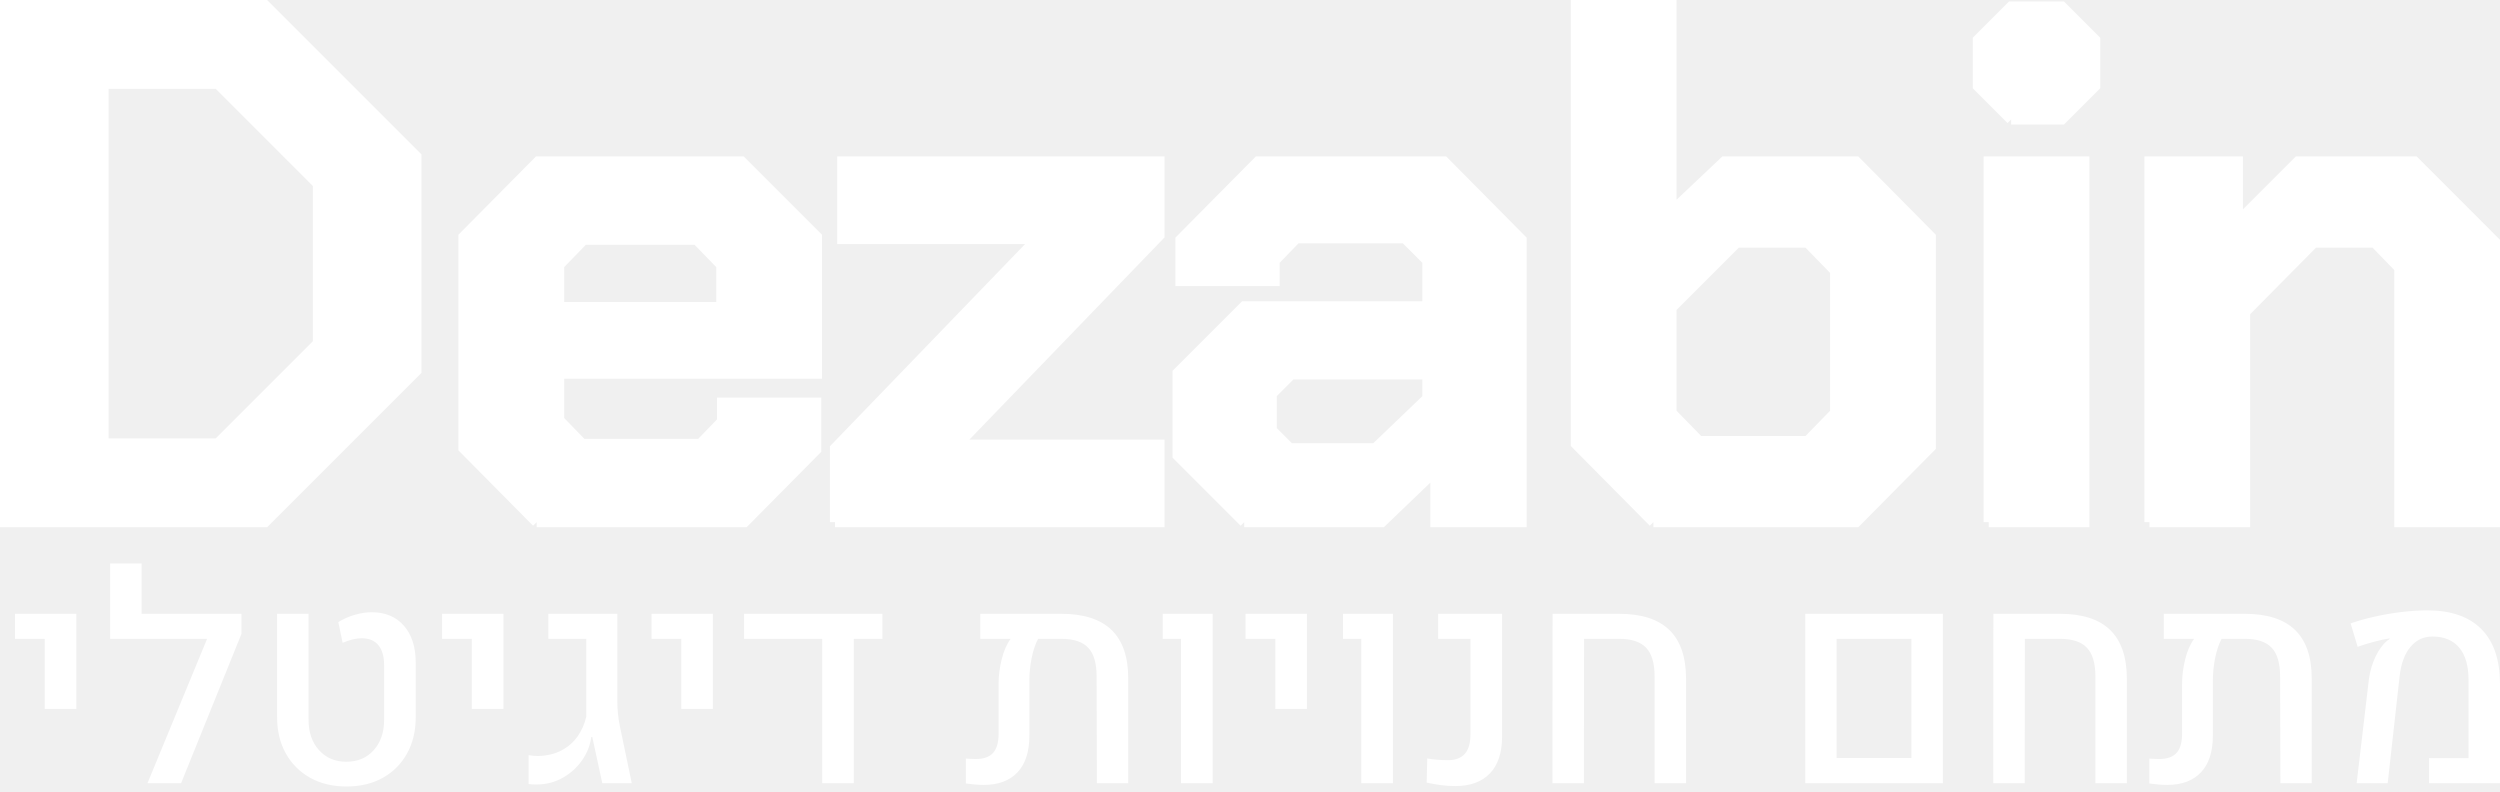
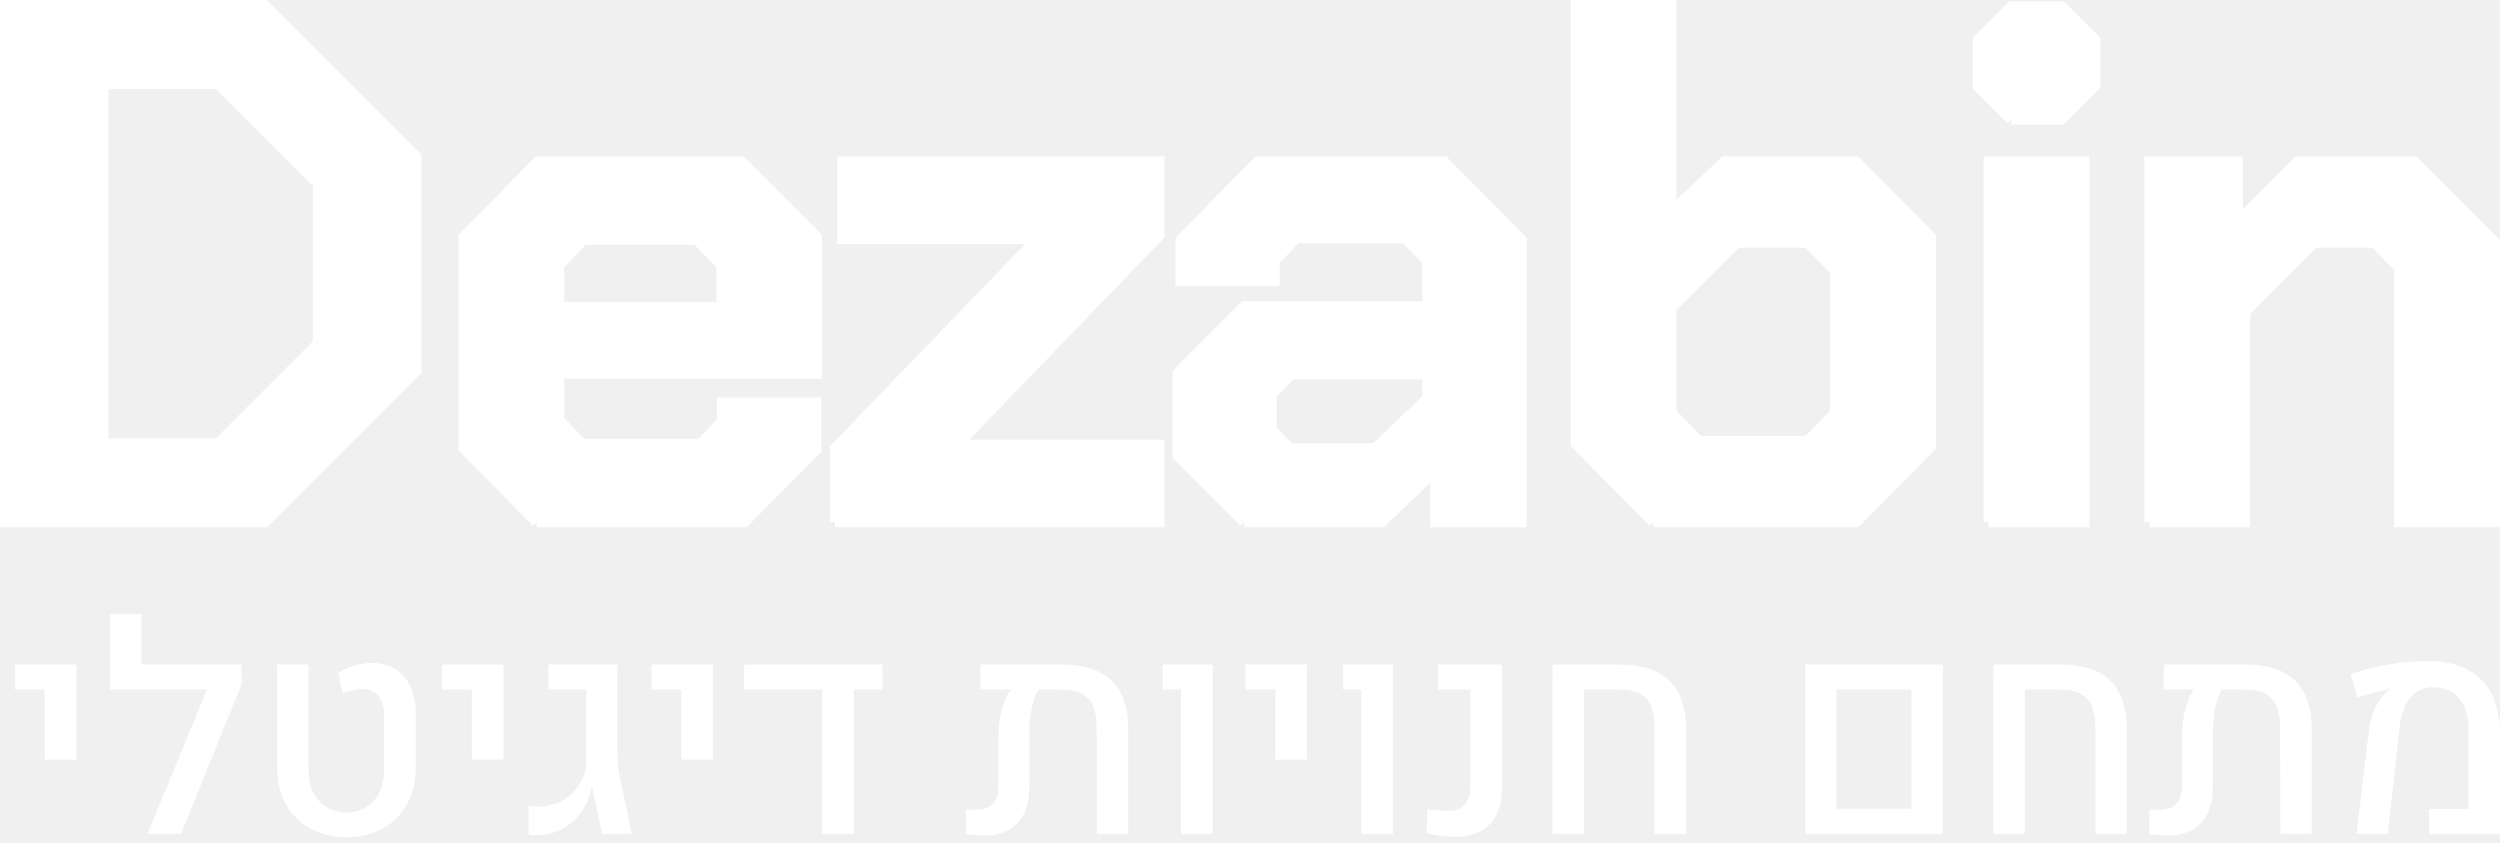
- <svg xmlns="http://www.w3.org/2000/svg" viewBox="-7 -7 3452 1092.986">
+ <svg xmlns="http://www.w3.org/2000/svg" viewBox="-7 -7 3452 1162.986">
  <g fill="#ffffff" stroke="#ffffff" stroke-width="14" stroke-linejoin="miter" paint-order="stroke">
    <path fill-rule="evenodd" d="M0 0 L358.874 0 L568 209.126 L568 504.874 L358.874 714 L0 714 Z M136 108.664 L293.727 108.664 L432 246.937 L432 467.063 L293.727 605.336 L136 605.336 Z" />
    <path fill-rule="evenodd" d="M734 714L633 612L633 320L736 216L1017 216L1121 320L1121 509L765 509L765 573L797 606L960 606L990 575L990 549L1120 549L1120 614L1021 714L734 714M765 417L989 417L989 359L955 324L799 324L765 359L765 417M1146 714L1146 612L1423 325L1423 323L1156 323L1156 216L1594 216L1594 318L1317 605L1317 607L1594 607L1594 714L1146 714M1711 714L1619 622L1619 508L1711 416L1964 416L1964 353L1933 322L1783 322L1753 353L1753 381L1623 381L1623 324L1730 216L1987 216L2094 324L2094 714L1975 714L1975 643L1901 714L1711 714M1774 612L1892 612L1964 543L1964 510L1776 510L1749 537L1749 587L1774 612M2276 714L2169 606L2169 0L2301 0L2301 285L2374 216L2556 216L2659 320L2659 610L2556 714L2276 714M2339 602L2489 602L2527 563L2527 367L2489 328L2391 328L2301 418L2301 563L2339 602M2770 158L2724 112L2724 48L2770 2L2840 2L2886 48L2886 112L2840 158L2770 158M2739 714L2739 216L2871 216L2871 714L2739 714M2961 714L2961 216L3083 216L3083 299L3166 216L3327 216L3438 327L3438 714L3306 714L3306 363L3272 328L3188 328L3093 424L3093 714L2961 714" />
  </g>
-   <path fill="#ffffff" d="M98.44 971.91L54.78 971.91L54.78 875.11L13.69 875.11L13.69 840.54L98.44 840.54L98.44 971.91M310.62 875.11L145.07 875.11L145.07 771L188.53 771L188.53 840.54L310.62 840.54L310.62 875.11M326.42 840.54L326.42 868.2L243.05 1074.44L196.63 1074.44L293.23 840.54L326.42 840.54M471.42 1078.99L471.42 1078.99Q442.78 1078.99 421.25 1066.94Q399.71 1054.88 387.66 1033.35Q375.61 1011.82 375.61 983.17L375.61 983.17L375.61 840.54L419.07 840.54L419.07 986.93Q419.07 1012.81 433.49 1028.81Q447.92 1044.81 471.23 1044.81L471.23 1044.81Q494.74 1044.81 509.06 1028.81Q523.38 1012.81 523.38 986.93L523.38 986.93L523.38 911.46Q523.38 893.48 515.48 883.9Q507.58 874.32 492.56 874.32L492.56 874.32Q486.44 874.32 479.62 876Q472.81 877.68 466.09 880.64L466.09 880.64L460.16 852Q470.24 845.68 482.59 842.02Q494.93 838.37 506.19 838.37L506.19 838.37Q534.44 838.37 550.74 857.03Q567.04 875.7 567.04 908.1L567.04 908.1L567.04 983.17Q567.04 1011.82 555.09 1033.35Q543.14 1054.88 521.7 1066.94Q500.27 1078.99 471.42 1078.99M688.14 971.91L644.48 971.91L644.48 875.11L603.39 875.11L603.39 840.54L688.14 840.54L688.14 971.91M733.78 1076.22L733.78 1076.22Q731.21 1076.22 728.34 1076.12Q725.48 1076.02 722.91 1075.63L722.91 1075.63L722.91 1035.72Q726.47 1036.31 729.82 1036.61Q733.18 1036.91 736.34 1036.91L736.34 1036.91Q754.72 1036.31 768.25 1029.2Q781.78 1022.09 790.38 1010.04Q798.97 997.99 802.52 982.58L802.52 982.58L802.52 875.11L750.17 875.11L750.17 840.54L845.39 840.54L845.39 960.65Q845.39 979.42 849.15 996.8L849.15 996.8L865.35 1074.44L824.65 1074.44L810.82 1010.63L809.44 1010.63Q807.07 1028.21 796.5 1043.13Q785.93 1058.05 769.73 1067.13Q753.53 1076.22 733.78 1076.22M977.36 971.91L933.7 971.91L933.7 875.11L892.61 875.11L892.61 840.54L977.36 840.54L977.36 971.91M1020.43 875.11L1020.43 840.54L1211.46 840.54L1211.46 875.11L1171.95 875.11L1171.95 1074.44L1128.29 1074.44L1128.29 875.11L1020.43 875.11M1346.59 840.54L1458.4 840.54Q1504.63 840.54 1527.74 862.76Q1550.86 884.99 1550.86 929.83L1550.86 929.83L1550.86 1074.44L1507.59 1074.44L1507.2 926.87Q1507.2 899.8 1495.64 887.46Q1484.08 875.11 1458.6 875.11L1458.6 875.11L1426.4 875.11Q1420.67 885.98 1417.51 901.58Q1414.35 917.19 1414.35 933.19L1414.35 933.19L1414.35 1008.85Q1414.35 1042.04 1397.95 1059.43Q1381.55 1076.81 1351.33 1076.81L1351.33 1076.81Q1344.81 1076.81 1338.98 1076.22Q1333.15 1075.63 1326.63 1074.84L1326.63 1074.84L1326.63 1040.46Q1330.19 1040.66 1333.55 1040.86Q1336.91 1041.06 1340.07 1041.06L1340.07 1041.06Q1356.66 1041.06 1364.27 1032.56Q1371.87 1024.07 1371.87 1005.89L1371.87 1005.89L1371.87 936.75Q1371.87 920.75 1376.12 903.46Q1380.37 886.17 1388.47 875.11L1388.47 875.11L1346.59 875.11L1346.59 840.54M1667.41 1074.44L1623.75 1074.44L1623.75 875.11L1598.47 875.11L1598.47 840.54L1667.41 840.54L1667.41 1074.44M1797.6 971.91L1753.94 971.91L1753.94 875.11L1712.85 875.11L1712.85 840.54L1797.6 840.54L1797.6 971.91M1916.33 1074.44L1872.67 1074.44L1872.67 875.11L1847.38 875.11L1847.38 840.54L1916.33 840.54L1916.33 1074.44M2002.66 1078.39L2002.66 1078.39Q1991.99 1078.39 1982.61 1077.11Q1973.23 1075.83 1962.95 1073.65L1962.95 1073.65L1963.74 1040.27Q1976.98 1042.64 1992.59 1042.64L1992.59 1042.64Q2007.8 1042.64 2015.6 1033.94Q2023.41 1025.25 2023.41 1006.68L2023.41 1006.68L2023.41 875.11L1978.76 875.11L1978.76 840.54L2067.06 840.54L2067.06 1010.24Q2067.06 1043.43 2050.27 1060.91Q2033.48 1078.39 2002.66 1078.39M2180.07 1074.44L2136.6 1074.44L2136.8 840.54L2228.66 840.54Q2274.89 840.54 2297.91 862.76Q2320.92 884.99 2321.12 929.83L2321.12 929.83L2321.12 1074.44L2277.66 1074.44L2277.66 926.87Q2277.66 899.8 2266 887.46Q2254.35 875.11 2228.86 875.11L2228.86 875.11L2180.26 875.11L2180.07 1074.44M2675.73 1074.44L2485.68 1074.44L2485.68 840.54L2675.73 840.54L2675.73 1074.44M2528.94 875.11L2528.94 1039.67L2632.26 1039.67L2632.26 875.11L2528.94 875.11M2788.73 1074.44L2745.27 1074.44L2745.46 840.54L2837.33 840.54Q2883.55 840.54 2906.57 862.76Q2929.58 884.99 2929.78 929.83L2929.78 929.83L2929.78 1074.44L2886.32 1074.44L2886.32 926.87Q2886.32 899.8 2874.66 887.46Q2863.01 875.11 2837.52 875.11L2837.52 875.11L2788.92 875.11L2788.73 1074.44M2980.75 840.54L3092.56 840.54Q3138.79 840.54 3161.91 862.76Q3185.02 884.99 3185.02 929.83L3185.02 929.83L3185.02 1074.44L3141.76 1074.44L3141.36 926.87Q3141.36 899.8 3129.8 887.46Q3118.25 875.11 3092.76 875.11L3092.76 875.11L3060.56 875.11Q3054.83 885.98 3051.67 901.58Q3048.51 917.19 3048.51 933.19L3048.51 933.19L3048.51 1008.85Q3048.51 1042.04 3032.11 1059.43Q3015.72 1076.81 2985.49 1076.81L2985.49 1076.81Q2978.97 1076.81 2973.14 1076.22Q2967.32 1075.63 2960.8 1074.84L2960.8 1074.84L2960.8 1040.46Q2964.35 1040.66 2967.71 1040.86Q2971.07 1041.06 2974.23 1041.06L2974.23 1041.06Q2990.82 1041.06 2998.43 1032.56Q3006.04 1024.07 3006.04 1005.89L3006.04 1005.89L3006.04 936.75Q3006.04 920.75 3010.28 903.46Q3014.53 886.17 3022.63 875.11L3022.63 875.11L2980.75 875.11L2980.75 840.54M3289.92 1074.44L3247.05 1074.44L3264.04 930.43Q3266.21 914.23 3273.03 899.9Q3279.85 885.58 3289.13 877.68L3289.13 877.68Q3290.12 877.09 3291.11 876.39Q3292.09 875.7 3292.69 875.11L3292.69 875.11L3292.49 874.52Q3283.99 875.7 3271.35 879.06Q3258.71 882.42 3248.43 886.17L3248.43 886.17L3238.75 853.77Q3253.97 848.44 3272.14 844.39Q3290.32 840.34 3309.08 838.07Q3327.85 835.8 3344.64 835.8L3344.64 835.8Q3393.44 835.8 3419.12 861.48Q3444.8 887.16 3445 936.94L3445 936.94L3445 1074.44L3347.01 1074.44L3347.01 1039.87L3401.54 1039.87L3401.54 931.81Q3401.54 902.57 3388.7 887.26Q3375.86 871.95 3351.75 871.95L3351.75 871.95Q3333.18 871.95 3321.33 886.27Q3309.48 900.6 3306.52 925.68L3306.52 925.68L3289.92 1074.44" />
+   <path fill="#ffffff" d="M98.44 1041.91L54.78 1041.91L54.78 945.11L13.69 945.11L13.69 910.54L98.44 910.54L98.44 1041.91M310.62 945.11L145.07 945.11L145.07 841L188.53 841L188.53 910.54L310.62 910.54L310.62 945.11M326.42 910.54L326.42 938.2L243.05 1144.44L196.63 1144.44L293.23 910.54L326.42 910.54M471.42 1148.99L471.42 1148.99Q442.78 1148.99 421.25 1136.94Q399.71 1124.88 387.66 1103.35Q375.61 1081.82 375.61 1053.17L375.61 1053.17L375.61 910.54L419.07 910.54L419.07 1056.93Q419.07 1082.81 433.49 1098.81Q447.92 1114.81 471.23 1114.81L471.23 1114.81Q494.74 1114.81 509.06 1098.81Q523.38 1082.81 523.38 1056.93L523.38 1056.93L523.38 981.46Q523.38 963.48 515.48 953.9Q507.58 944.32 492.56 944.32L492.56 944.32Q486.44 944.32 479.62 946Q472.81 947.68 466.09 950.64L466.09 950.64L460.16 922Q470.24 915.68 482.59 912.02Q494.93 908.37 506.19 908.37L506.19 908.37Q534.44 908.37 550.74 927.03Q567.04 945.7 567.04 978.1L567.04 978.1L567.04 1053.17Q567.04 1081.82 555.09 1103.35Q543.14 1124.88 521.7 1136.94Q500.27 1148.99 471.42 1148.99M688.14 1041.91L644.48 1041.91L644.48 945.11L603.39 945.11L603.39 910.54L688.14 910.54L688.14 1041.91M733.78 1146.22L733.78 1146.22Q731.21 1146.22 728.34 1146.12Q725.48 1146.02 722.91 1145.63L722.91 1145.63L722.91 1105.72Q726.47 1106.31 729.82 1106.61Q733.18 1106.91 736.34 1106.91L736.34 1106.91Q754.72 1106.31 768.25 1099.2Q781.78 1092.09 790.38 1080.04Q798.97 1067.99 802.52 1052.58L802.52 1052.58L802.52 945.11L750.17 945.11L750.17 910.54L845.39 910.54L845.39 1030.65Q845.39 1049.42 849.15 1066.8L849.15 1066.8L865.35 1144.44L824.65 1144.44L810.82 1080.63L809.44 1080.63Q807.07 1098.21 796.5 1113.13Q785.93 1128.05 769.73 1137.13Q753.53 1146.22 733.78 1146.22M977.36 1041.91L933.7 1041.91L933.7 945.11L892.61 945.11L892.61 910.54L977.36 910.54L977.36 1041.91M1020.43 945.11L1020.43 910.54L1211.46 910.54L1211.46 945.11L1171.95 945.11L1171.95 1144.44L1128.29 1144.44L1128.29 945.11L1020.43 945.11M1346.59 910.54L1458.4 910.54Q1504.63 910.54 1527.74 932.76Q1550.86 954.99 1550.86 999.83L1550.86 999.83L1550.86 1144.44L1507.59 1144.44L1507.2 996.87Q1507.2 969.8 1495.64 957.46Q1484.08 945.11 1458.6 945.11L1458.6 945.11L1426.4 945.11Q1420.67 955.98 1417.51 971.58Q1414.35 987.19 1414.35 1003.19L1414.35 1003.19L1414.35 1078.85Q1414.35 1112.04 1397.95 1129.43Q1381.55 1146.81 1351.33 1146.81L1351.33 1146.81Q1344.81 1146.81 1338.98 1146.22Q1333.15 1145.63 1326.63 1144.84L1326.63 1144.84L1326.63 1110.46Q1330.19 1110.66 1333.55 1110.86Q1336.91 1111.06 1340.07 1111.06L1340.07 1111.06Q1356.66 1111.06 1364.27 1102.56Q1371.87 1094.07 1371.87 1075.89L1371.87 1075.89L1371.87 1006.75Q1371.87 990.75 1376.12 973.46Q1380.37 956.17 1388.47 945.11L1388.47 945.11L1346.59 945.11L1346.59 910.54M1667.41 1144.44L1623.75 1144.44L1623.75 945.11L1598.47 945.11L1598.47 910.54L1667.41 910.54L1667.41 1144.44M1797.6 1041.91L1753.94 1041.91L1753.94 945.11L1712.85 945.11L1712.85 910.54L1797.6 910.54L1797.6 1041.91M1916.33 1144.44L1872.67 1144.44L1872.67 945.11L1847.38 945.11L1847.38 910.54L1916.33 910.54L1916.33 1144.44M2002.66 1148.39L2002.66 1148.39Q1991.99 1148.39 1982.61 1147.11Q1973.23 1145.83 1962.95 1143.65L1962.95 1143.65L1963.74 1110.27Q1976.98 1112.64 1992.59 1112.64L1992.59 1112.64Q2007.8 1112.64 2015.6 1103.94Q2023.41 1095.25 2023.41 1076.68L2023.41 1076.68L2023.41 945.11L1978.76 945.11L1978.76 910.54L2067.06 910.54L2067.06 1080.24Q2067.06 1113.43 2050.27 1130.91Q2033.48 1148.39 2002.66 1148.39M2180.07 1144.44L2136.6 1144.44L2136.8 910.54L2228.66 910.54Q2274.89 910.54 2297.91 932.76Q2320.92 954.99 2321.12 999.83L2321.12 999.83L2321.12 1144.44L2277.66 1144.44L2277.66 996.87Q2277.66 969.8 2266 957.46Q2254.35 945.11 2228.86 945.11L2228.86 945.11L2180.26 945.11L2180.07 1144.44M2675.73 1144.44L2485.68 1144.44L2485.68 910.54L2675.73 910.54L2675.73 1144.44M2528.94 945.11L2528.94 1109.67L2632.26 1109.67L2632.26 945.11L2528.94 945.11M2788.73 1144.44L2745.27 1144.44L2745.46 910.54L2837.33 910.54Q2883.55 910.54 2906.57 932.76Q2929.58 954.99 2929.78 999.83L2929.78 999.83L2929.78 1144.44L2886.32 1144.44L2886.32 996.87Q2886.32 969.8 2874.66 957.46Q2863.01 945.11 2837.52 945.11L2837.52 945.11L2788.92 945.11L2788.73 1144.44M2980.75 910.54L3092.56 910.54Q3138.79 910.54 3161.91 932.76Q3185.02 954.99 3185.02 999.83L3185.02 999.83L3185.02 1144.44L3141.76 1144.44L3141.36 996.87Q3141.36 969.8 3129.8 957.46Q3118.25 945.11 3092.76 945.11L3092.76 945.11L3060.56 945.11Q3054.83 955.98 3051.67 971.58Q3048.51 987.19 3048.51 1003.19L3048.51 1003.19L3048.51 1078.85Q3048.51 1112.04 3032.11 1129.43Q3015.72 1146.81 2985.49 1146.81L2985.49 1146.81Q2978.97 1146.81 2973.14 1146.22Q2967.32 1145.63 2960.8 1144.84L2960.8 1144.84L2960.8 1110.46Q2964.35 1110.66 2967.71 1110.86Q2971.07 1111.06 2974.23 1111.06L2974.23 1111.06Q2990.82 1111.06 2998.43 1102.56Q3006.04 1094.07 3006.04 1075.89L3006.04 1075.89L3006.04 1006.75Q3006.04 990.75 3010.28 973.46Q3014.53 956.17 3022.63 945.11L3022.63 945.11L2980.75 945.11L2980.75 910.54M3289.92 1144.44L3247.05 1144.44L3264.04 1000.43Q3266.21 984.23 3273.03 969.9Q3279.85 955.58 3289.13 947.68L3289.13 947.68Q3290.12 947.09 3291.11 946.39Q3292.09 945.7 3292.69 945.11L3292.69 945.11L3292.49 944.52Q3283.99 945.7 3271.35 949.06Q3258.71 952.42 3248.43 956.17L3248.43 956.17L3238.75 923.77Q3253.97 918.44 3272.14 914.39Q3290.32 910.34 3309.08 908.07Q3327.85 905.8 3344.64 905.8L3344.64 905.8Q3393.44 905.8 3419.12 931.48Q3444.8 957.16 3445 1006.94L3445 1006.94L3445 1144.44L3347.01 1144.44L3347.01 1109.87L3401.54 1109.87L3401.54 1001.81Q3401.54 972.57 3388.7 957.26Q3375.86 941.95 3351.75 941.95L3351.75 941.95Q3333.18 941.95 3321.33 956.27Q3309.48 970.6 3306.52 995.68L3306.52 995.68L3289.92 1144.44" />
</svg>
